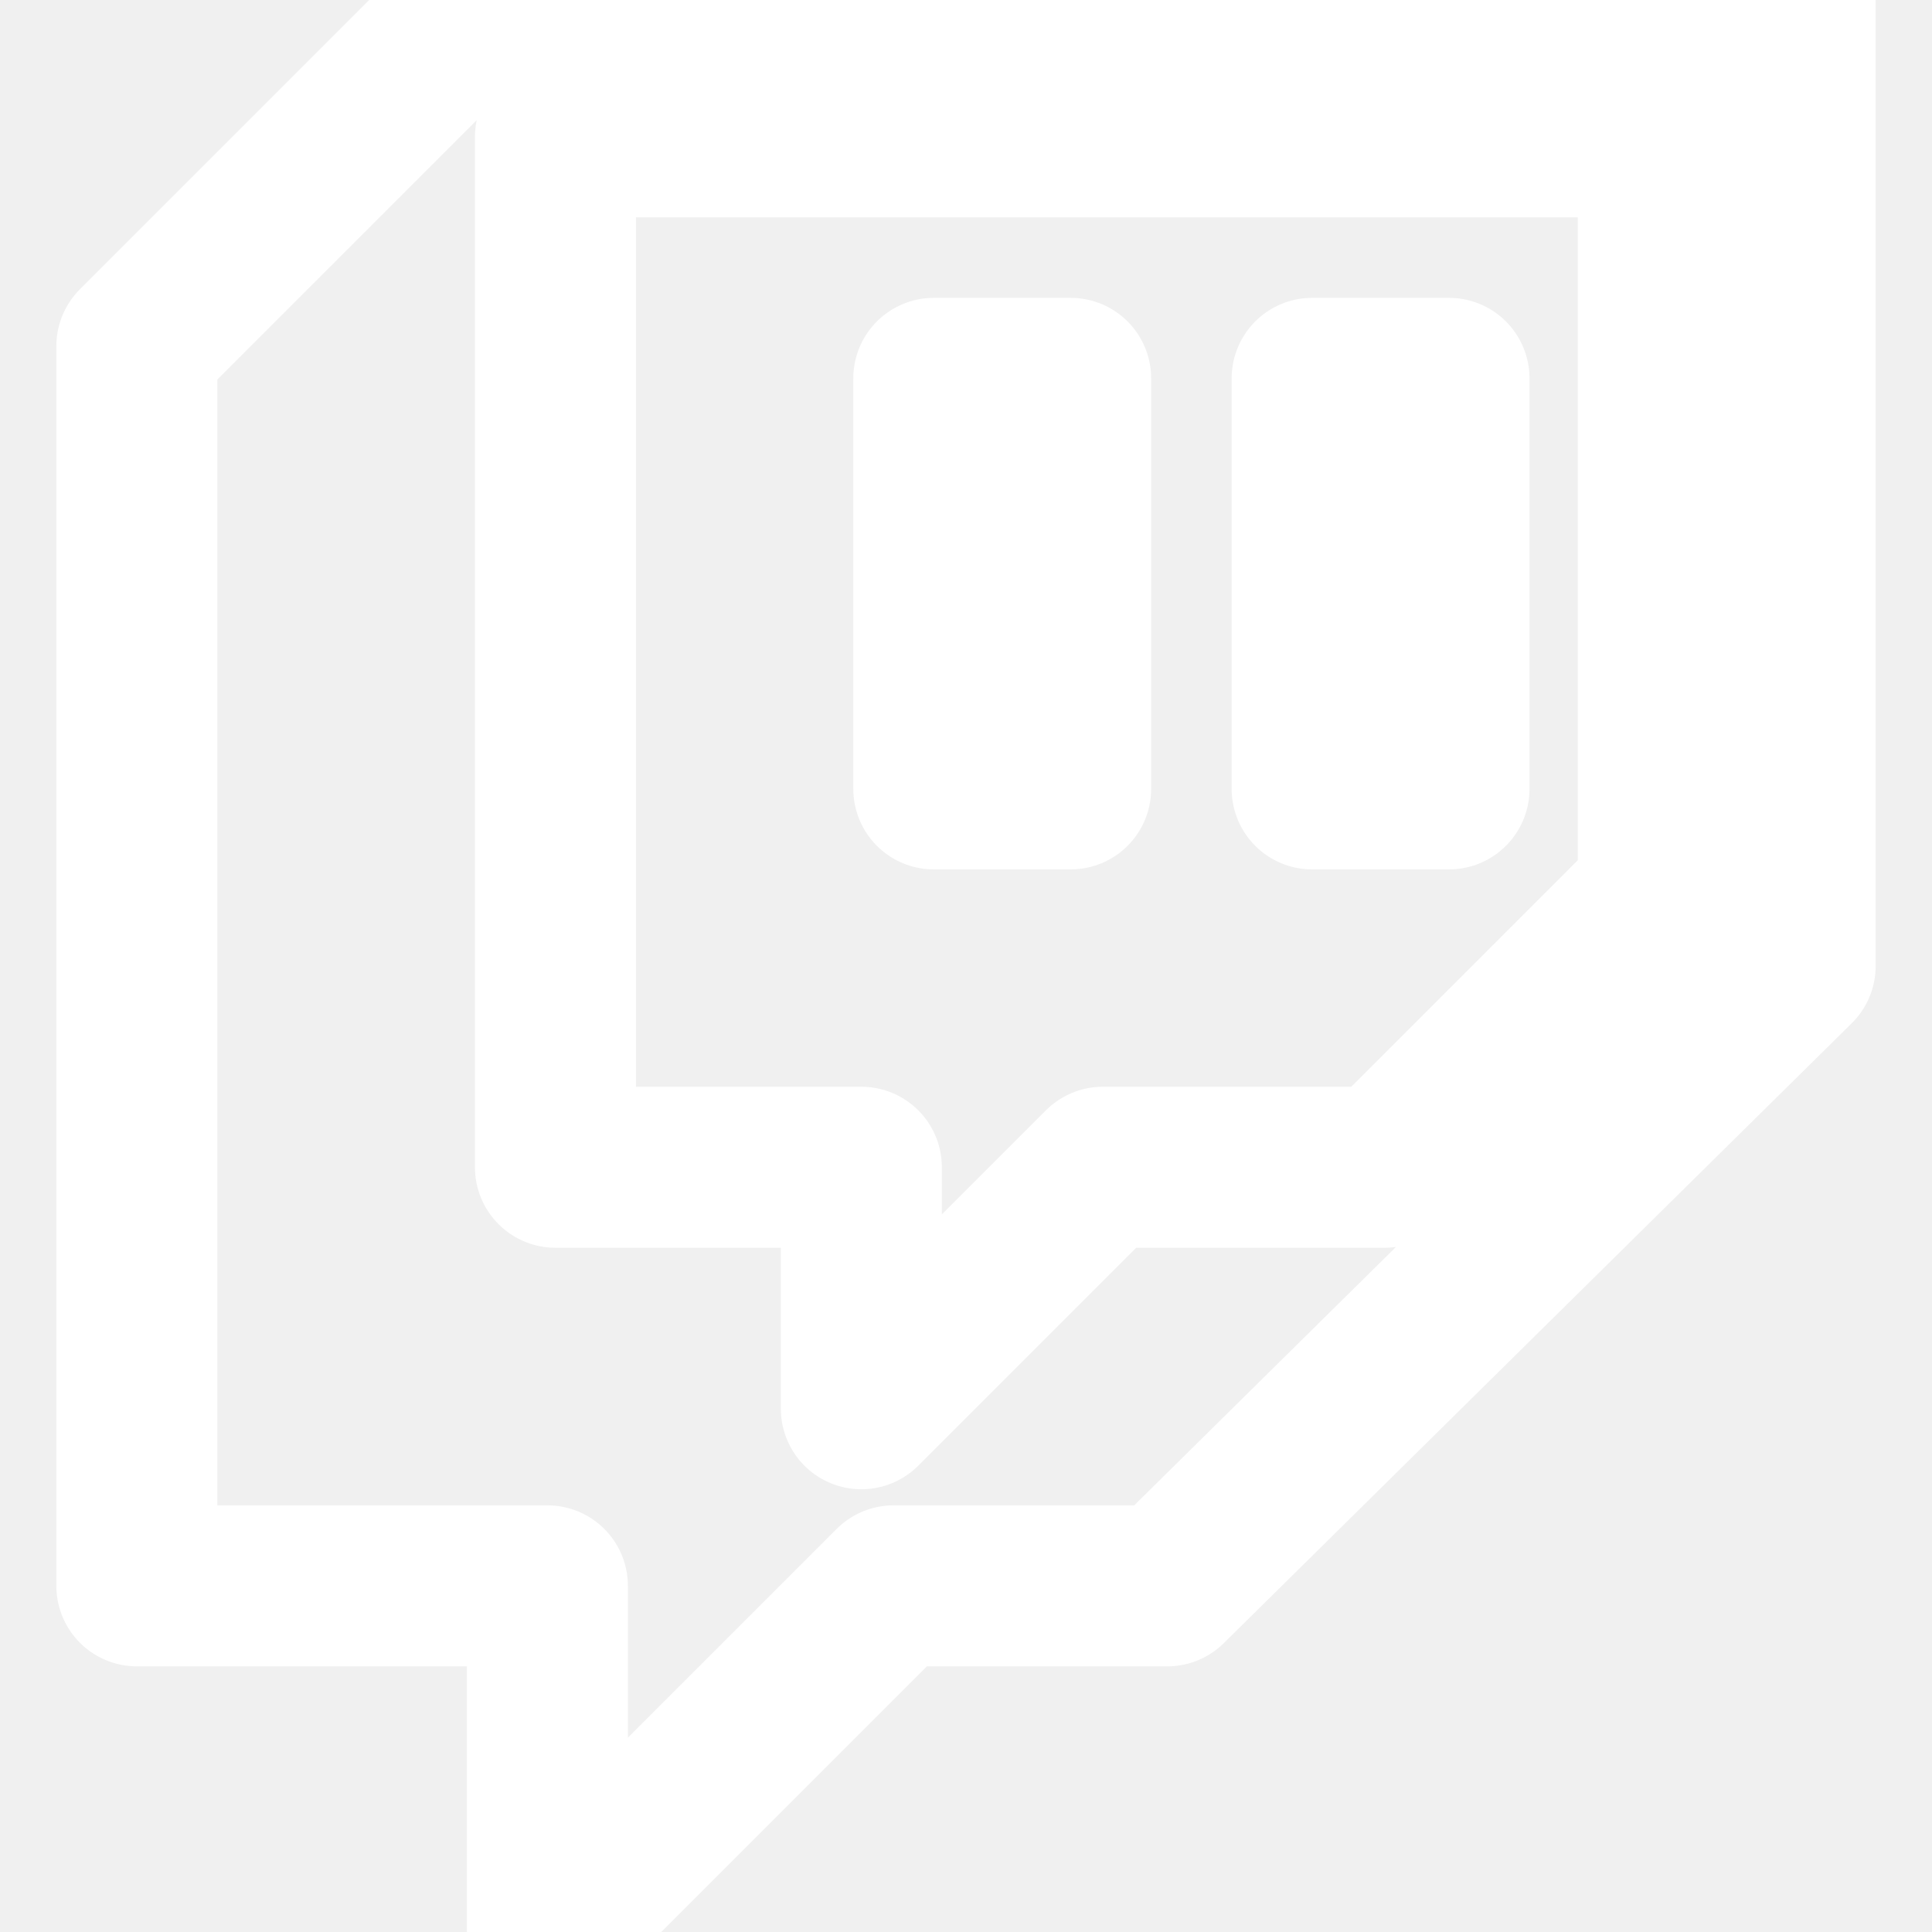
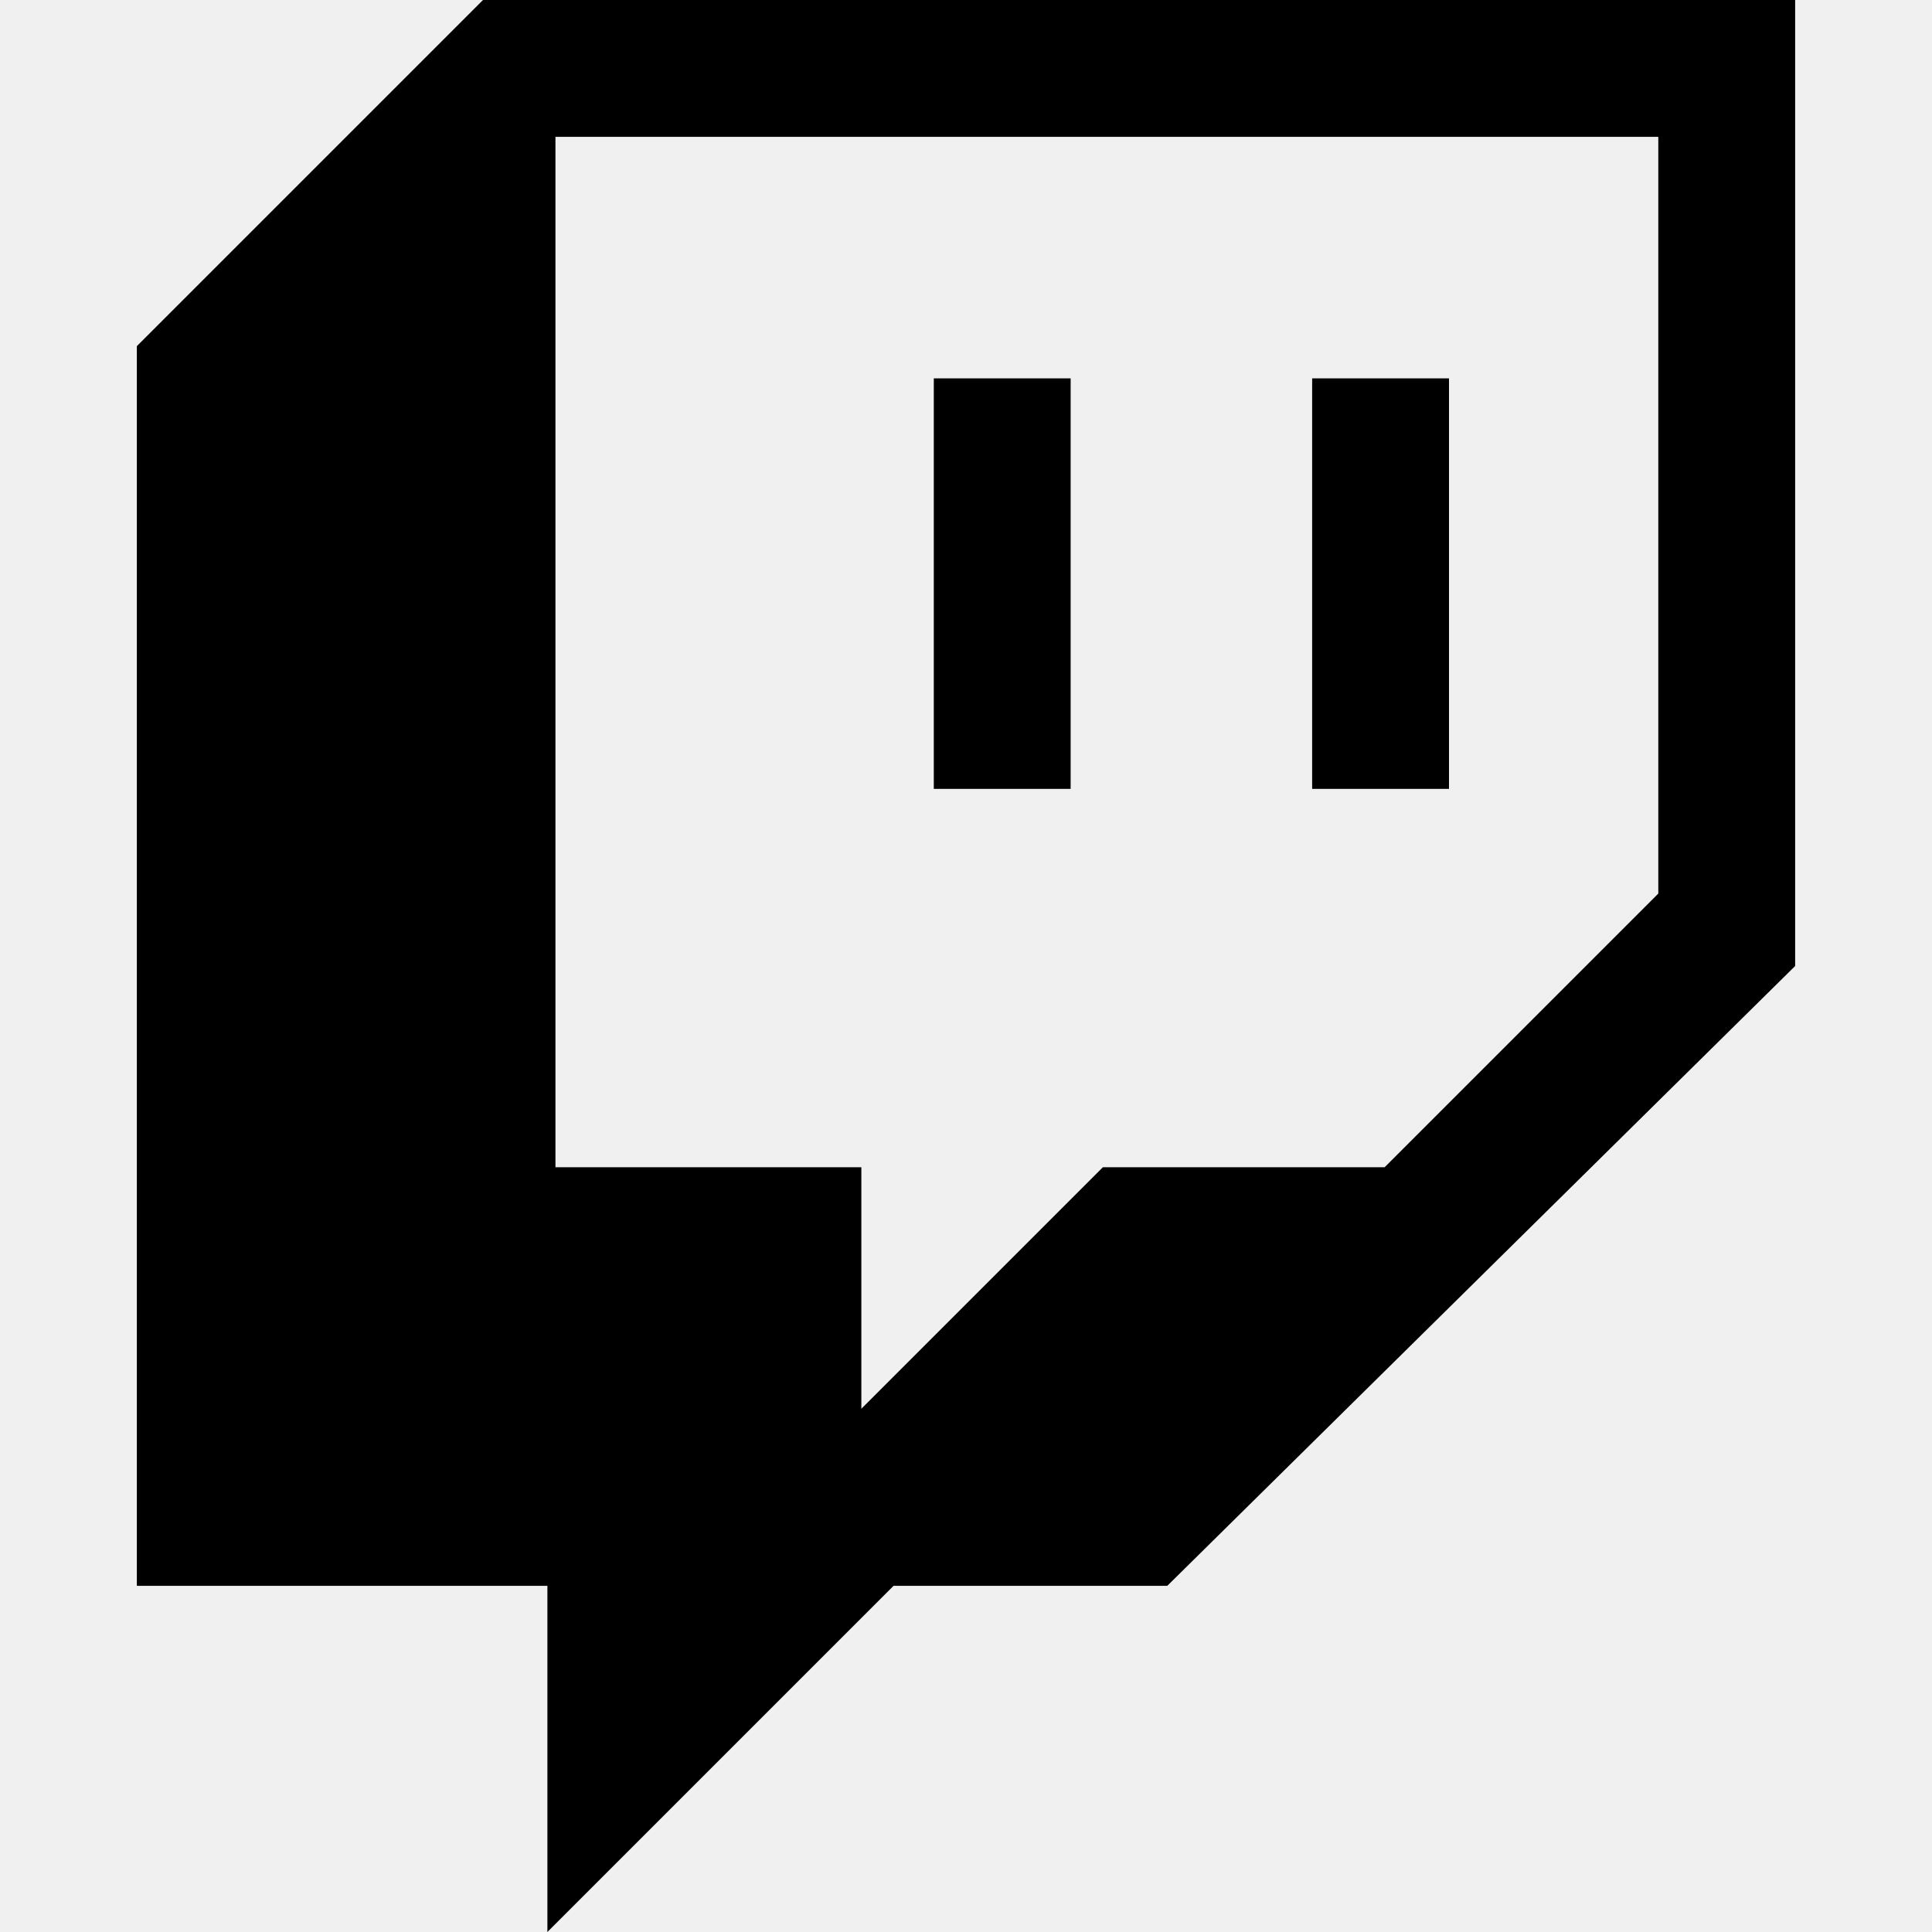
- <svg xmlns="http://www.w3.org/2000/svg" class="twitch-preview-link-icon" viewBox="0 0 24 24" aria-hidden="true" focusable="false" width="24" height="24" fill="none" stroke="#fff" stroke-width="2" stroke-linecap="round" stroke-linejoin="round">
+ <svg xmlns="http://www.w3.org/2000/svg" class="twitch-preview-link-icon" viewBox="0 0 24 24" aria-hidden="true" focusable="false" width="24" height="24" fill="currentColor" stroke="none" stroke-width="2" stroke-linecap="round" stroke-linejoin="round">
  <path d="M6 0 1.7 4.3v15.4h5.1V24l4.3-4.3h3.4l7.8-7.7V0H6Zm14.6 11.1-3.4 3.4h-3.5l-3 3v-3H6.9V1.7h13.7v9.4ZM18 4.7v5.1h-1.7V4.7H18Zm-4.7 0v5.1h-1.7V4.7h1.7Z" />
</svg>
